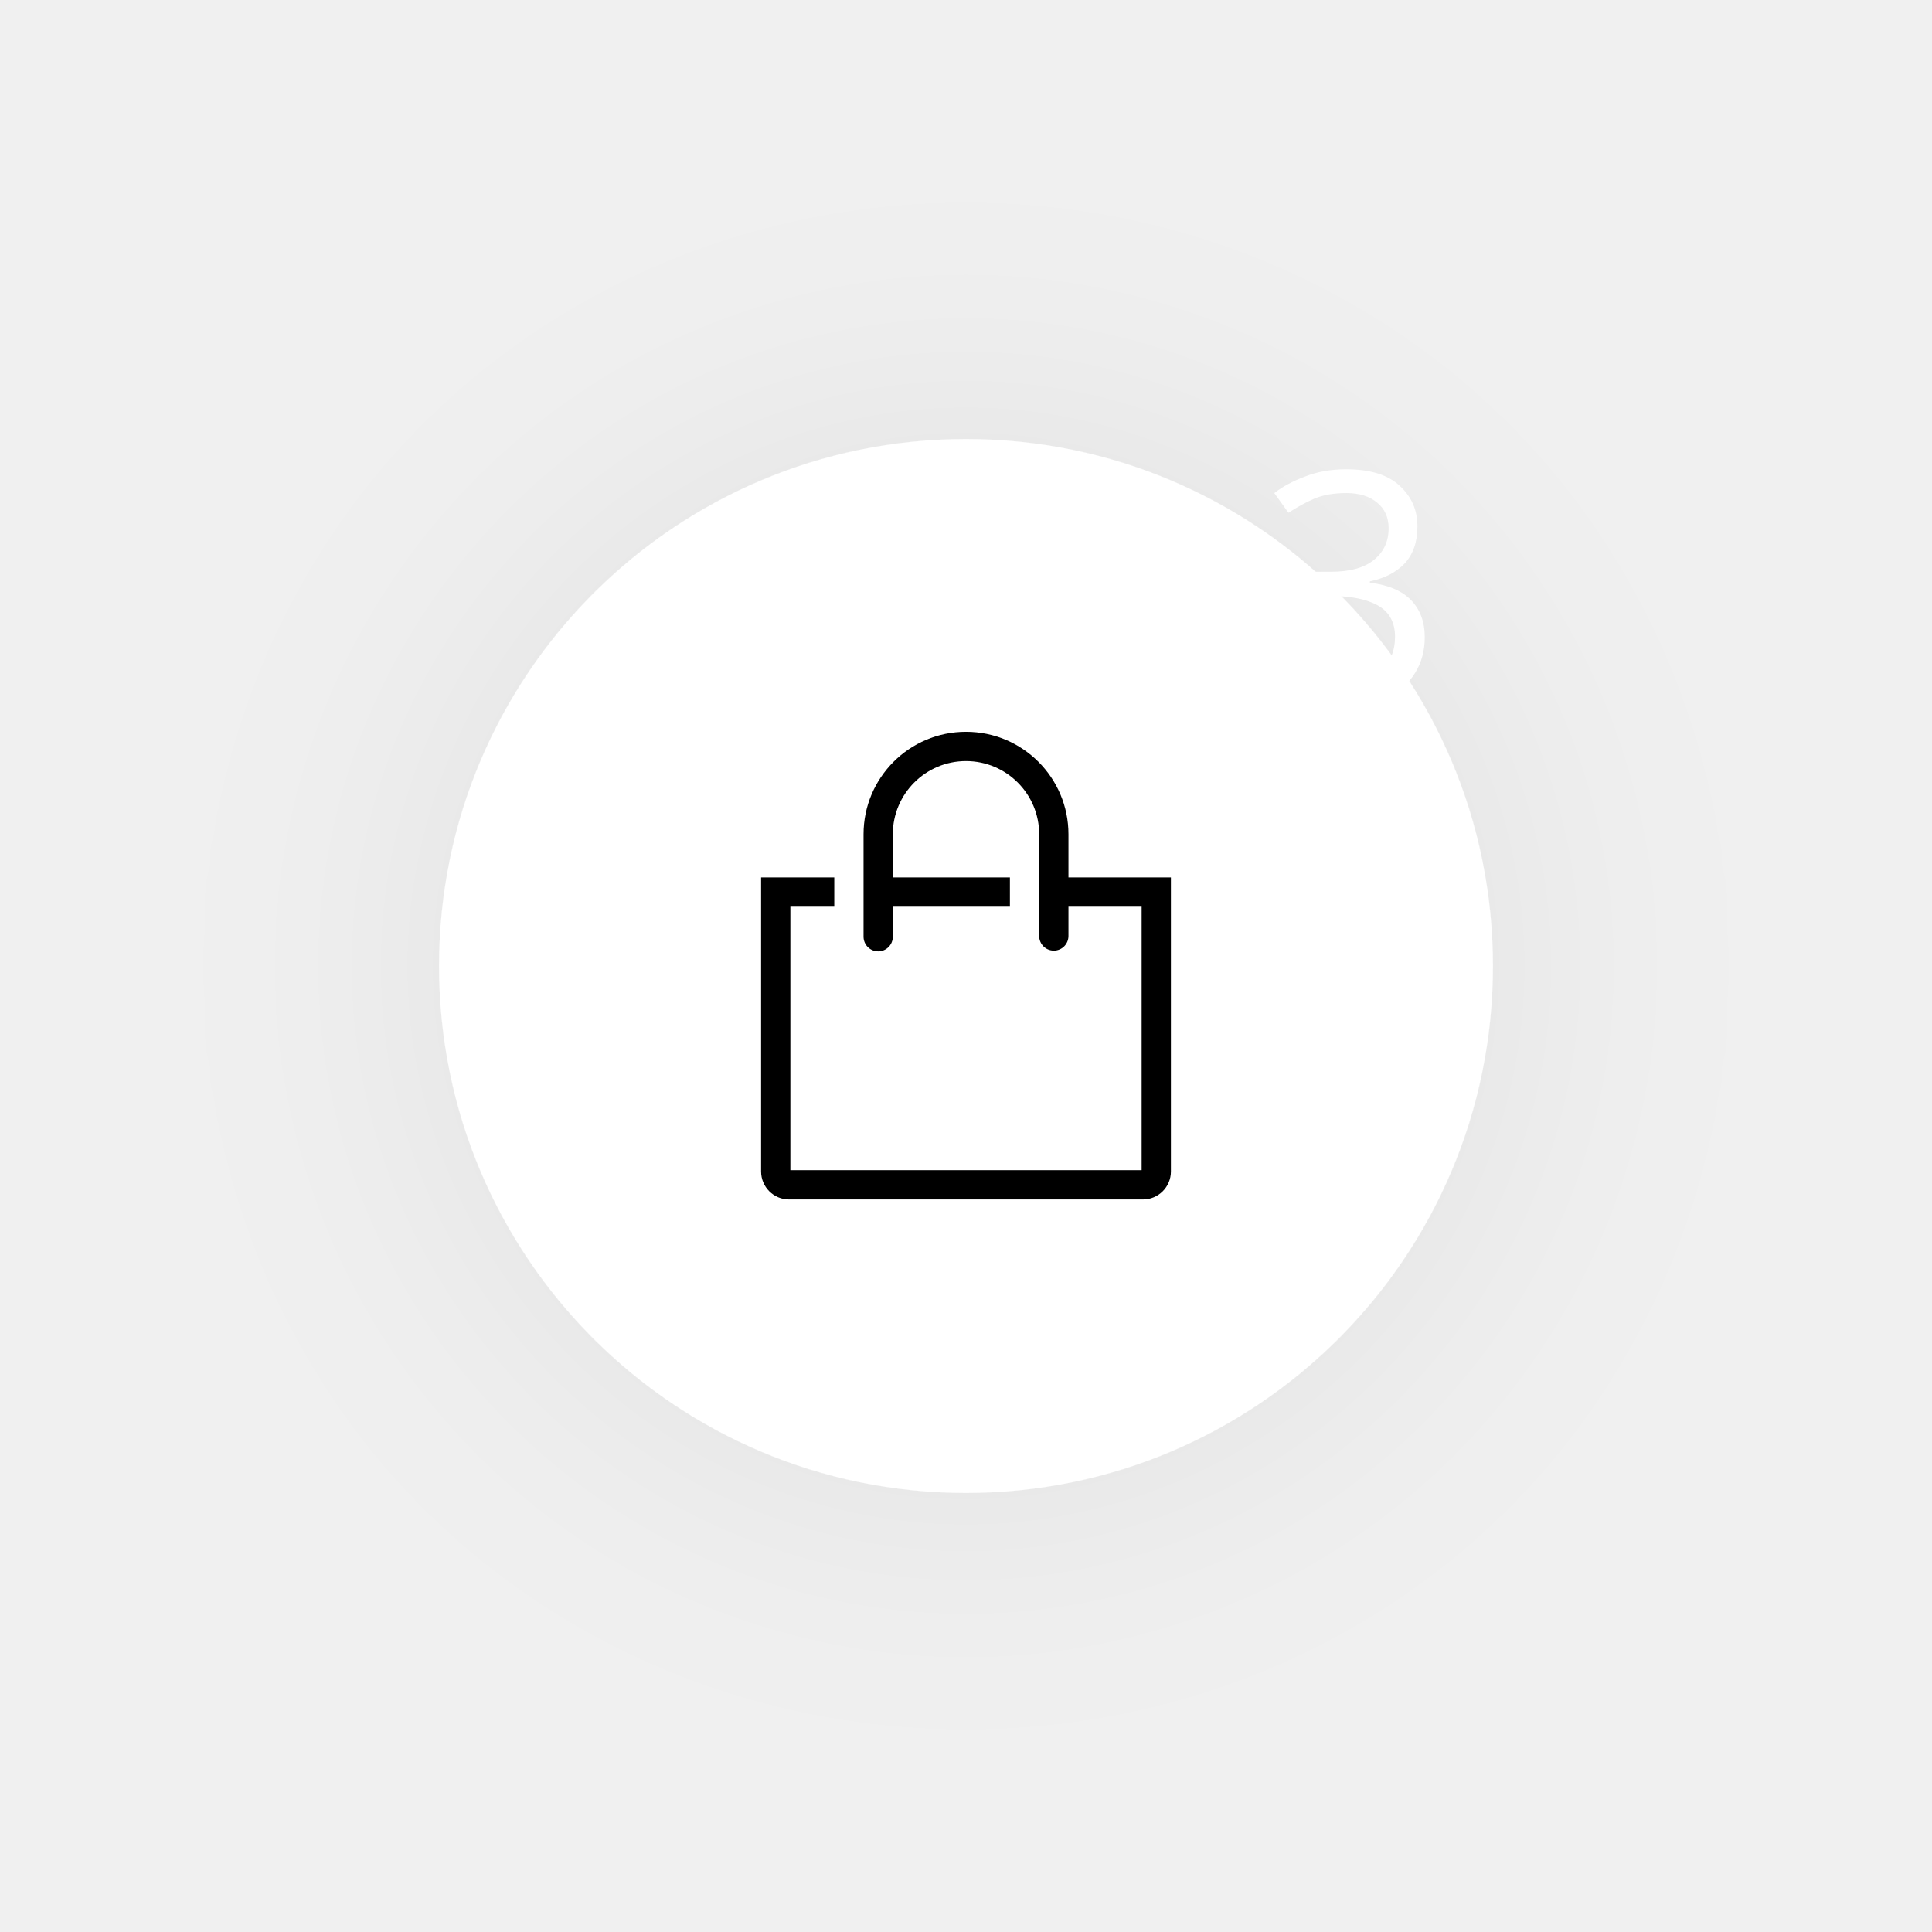
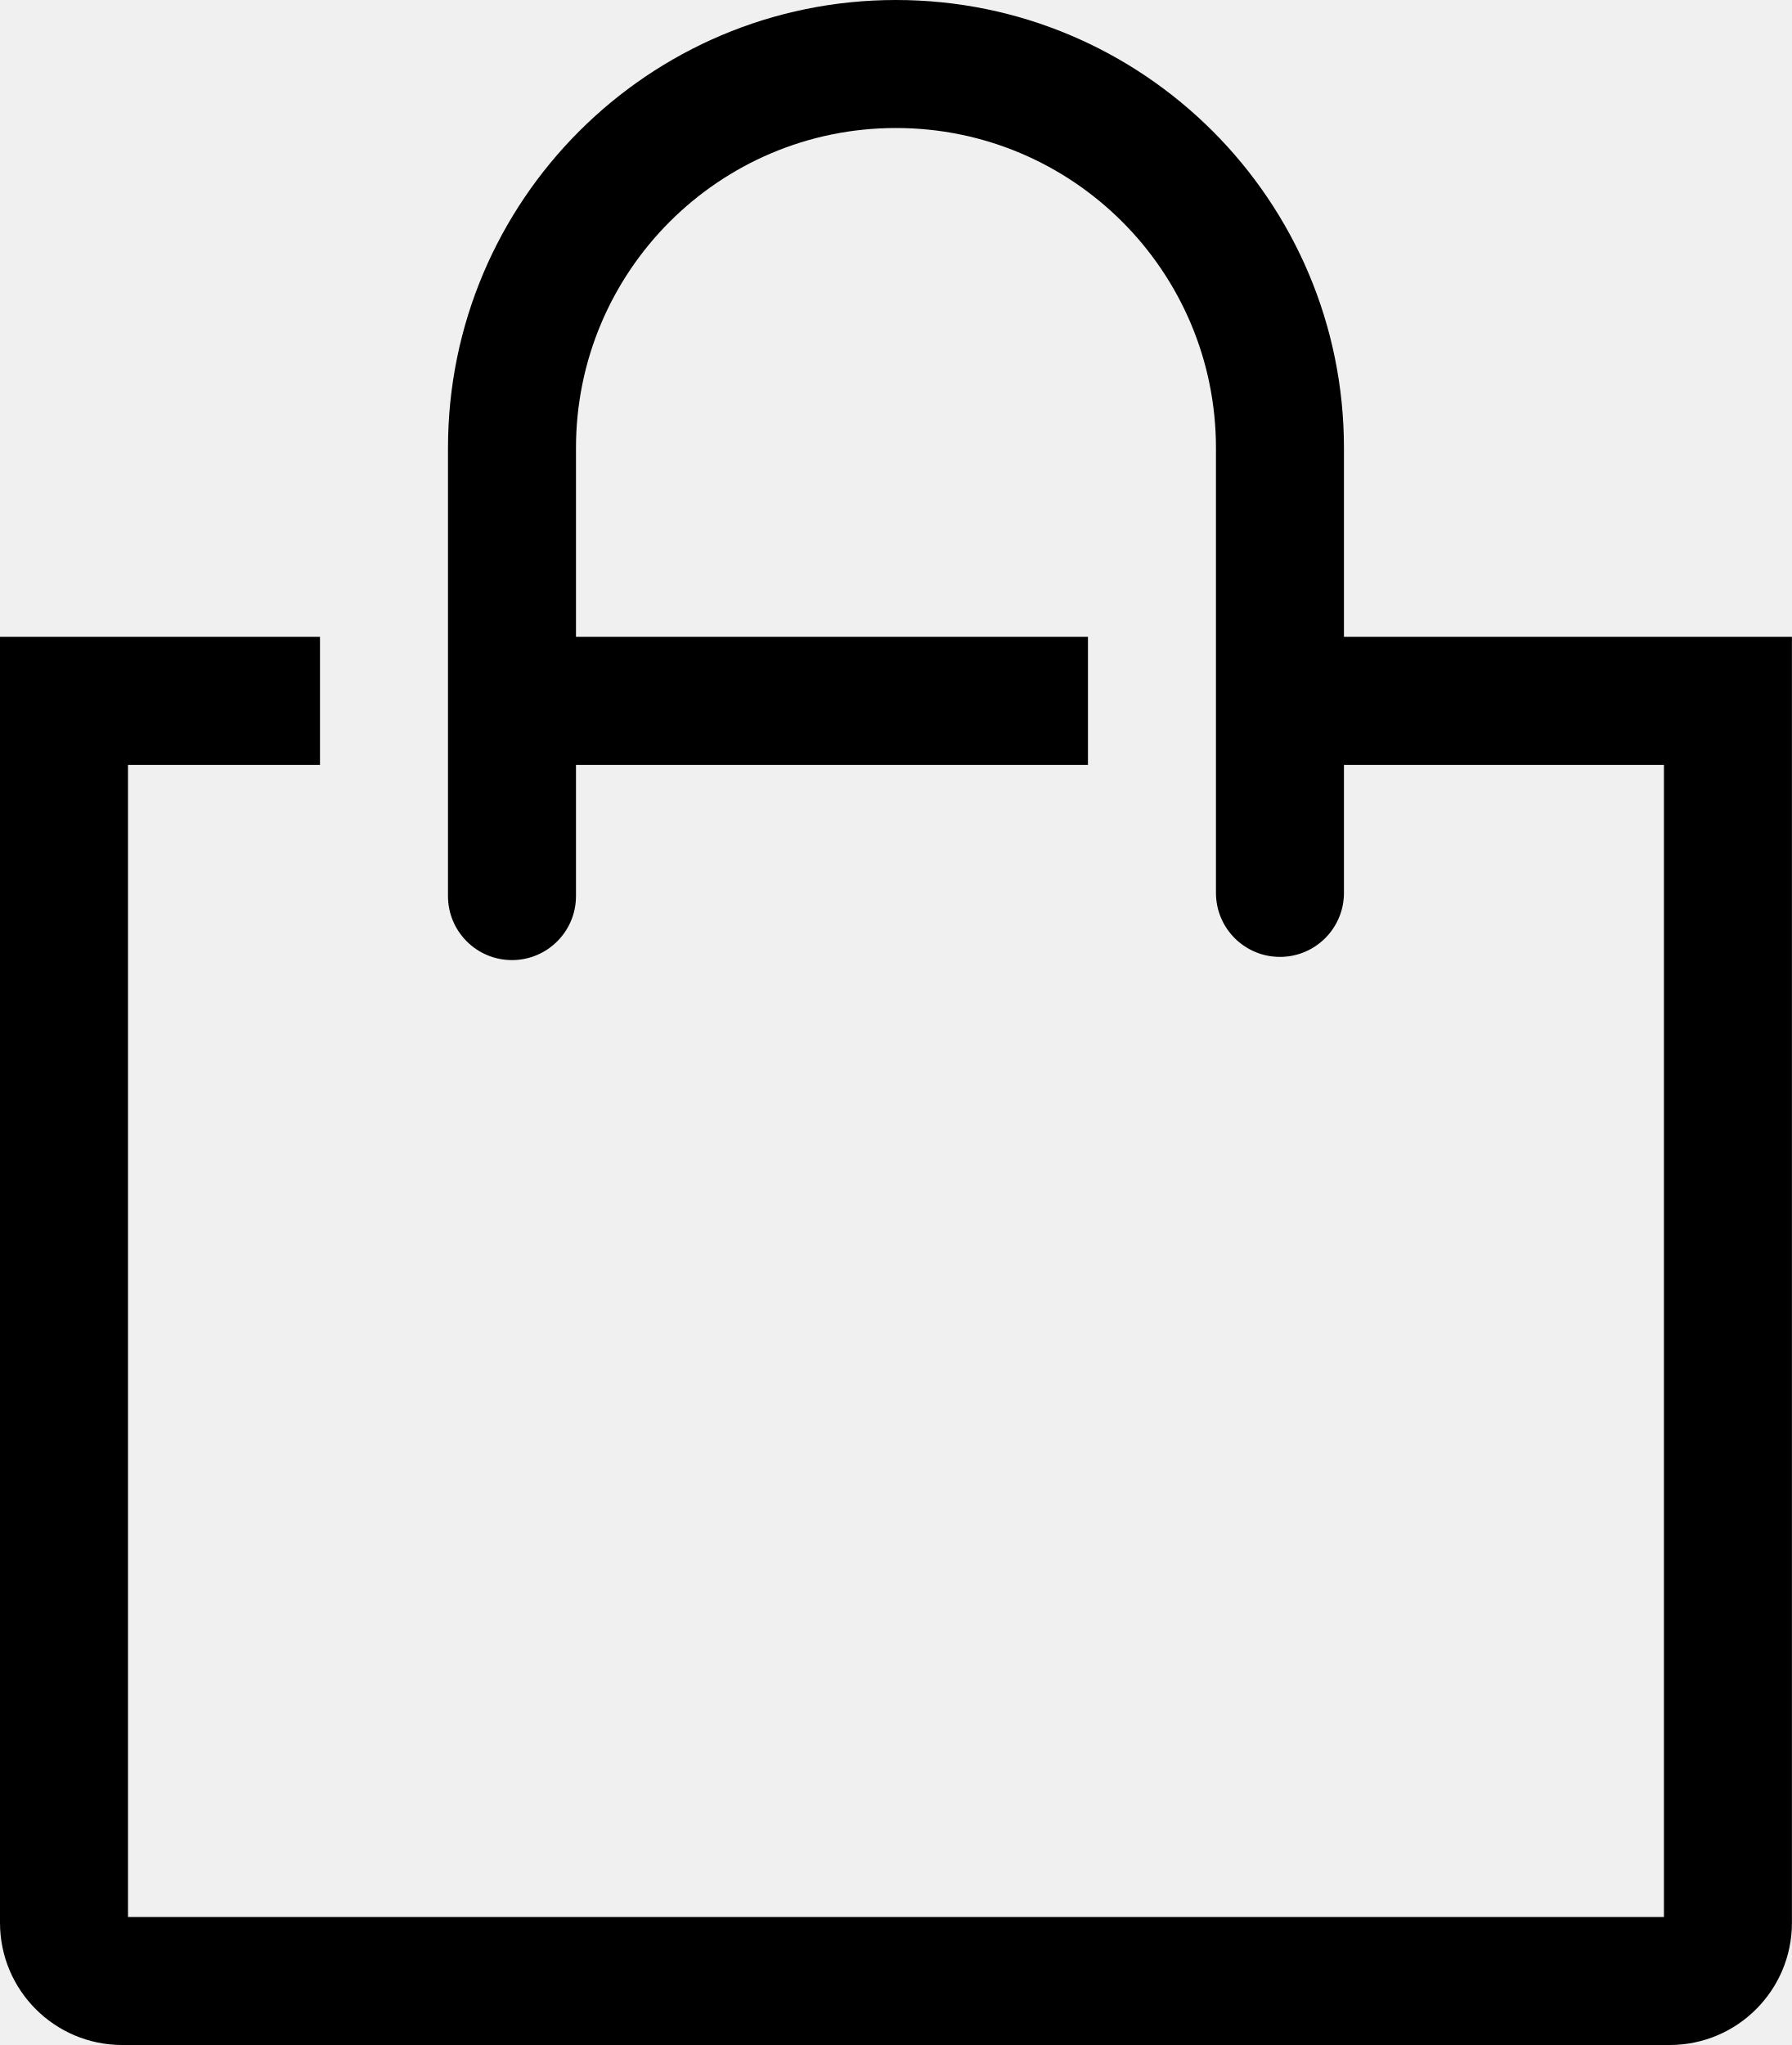
- <svg xmlns="http://www.w3.org/2000/svg" width="66" height="66" viewBox="0 0 66 66">
-   <defs>
-     <filter id="Ellipse_3" x="0" y="0" width="66" height="66" filterUnits="userSpaceOnUse">
-       <feOffset input="SourceAlpha" />
-       <feGaussianBlur stdDeviation="5" result="blur" />
-       <feFlood flood-opacity="0.059" />
-       <feComposite operator="in" in2="blur" />
-       <feComposite in="SourceGraphic" />
-     </filter>
-   </defs>
-   <g id="Group_439" data-name="Group 439" transform="translate(-1749 -18)">
-     <g transform="matrix(1, 0, 0, 1, 1749, 18)" filter="url(#Ellipse_3)">
-       <circle id="Ellipse_3-2" data-name="Ellipse 3" cx="18" cy="18" r="18" transform="translate(15 15)" fill="#fff" />
-     </g>
-     <path id="shopping-bag-line" d="M12.5,6V4.525a3.5,3.5,0,1,0-7,0v3.5a.5.5,0,0,0,1,0V7h4V6h-4V4.525a2.5,2.5,0,0,1,5,0V8a.5.5,0,0,0,1,0V7H15v9H3V7H4.5V6H2V16.045A.955.955,0,0,0,2.955,17h12.09A.955.955,0,0,0,16,16.045V6Z" transform="translate(1773 41.975)" />
-     <text id="_3" data-name="3" transform="translate(1792 42)" fill="#fff" font-size="11" font-family="Poppins-Medium, Poppins" font-weight="500">
-       <tspan x="0" y="0">3</tspan>
-     </text>
-   </g>
+ <svg xmlns="http://www.w3.org/2000/svg" width="14" height="15.975" viewBox="0 0 14 15.975">
+   <path id="shopping-bag-line" d="M12.5,6V4.525a3.5,3.5,0,1,0-7,0v3.5a.5.5,0,0,0,1,0V7h4V6h-4V4.525a2.5,2.5,0,0,1,5,0V8a.5.5,0,0,0,1,0V7H15v9H3V7H4.5V6H2V16.045A.955.955,0,0,0,2.955,17h12.09A.955.955,0,0,0,16,16.045V6Z" transform="translate(-2 -1.025)" />
</svg>
